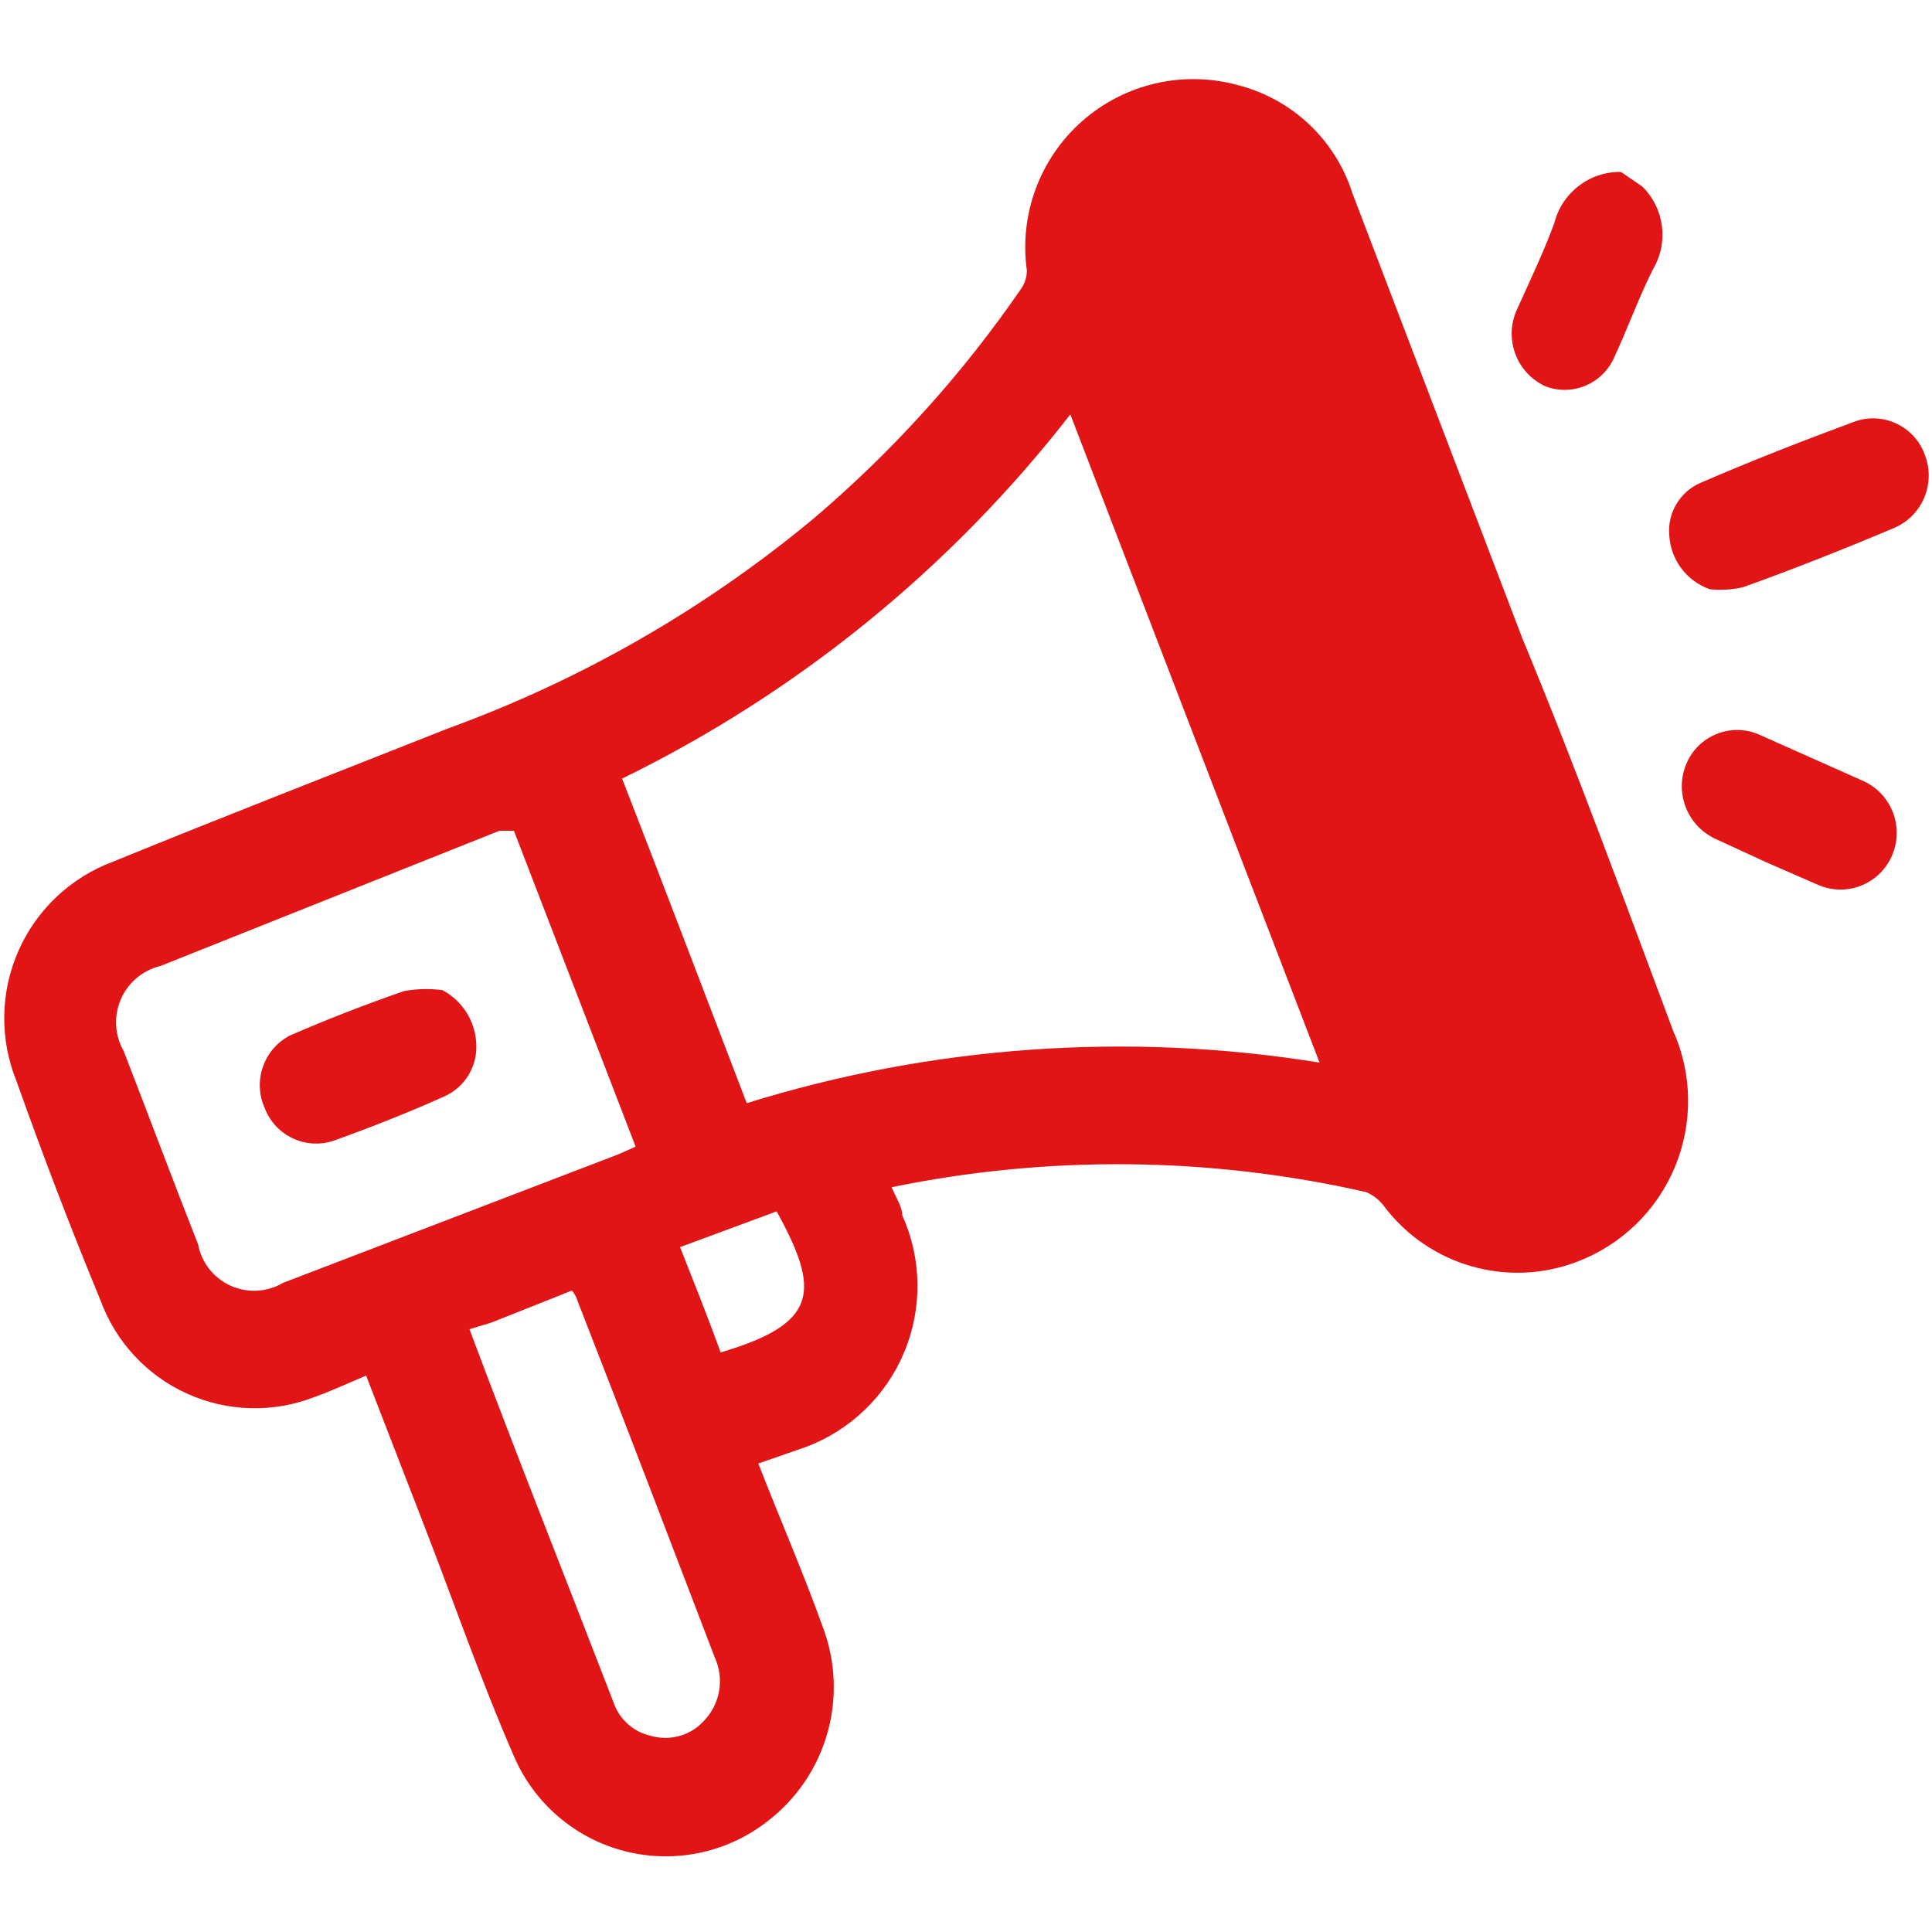
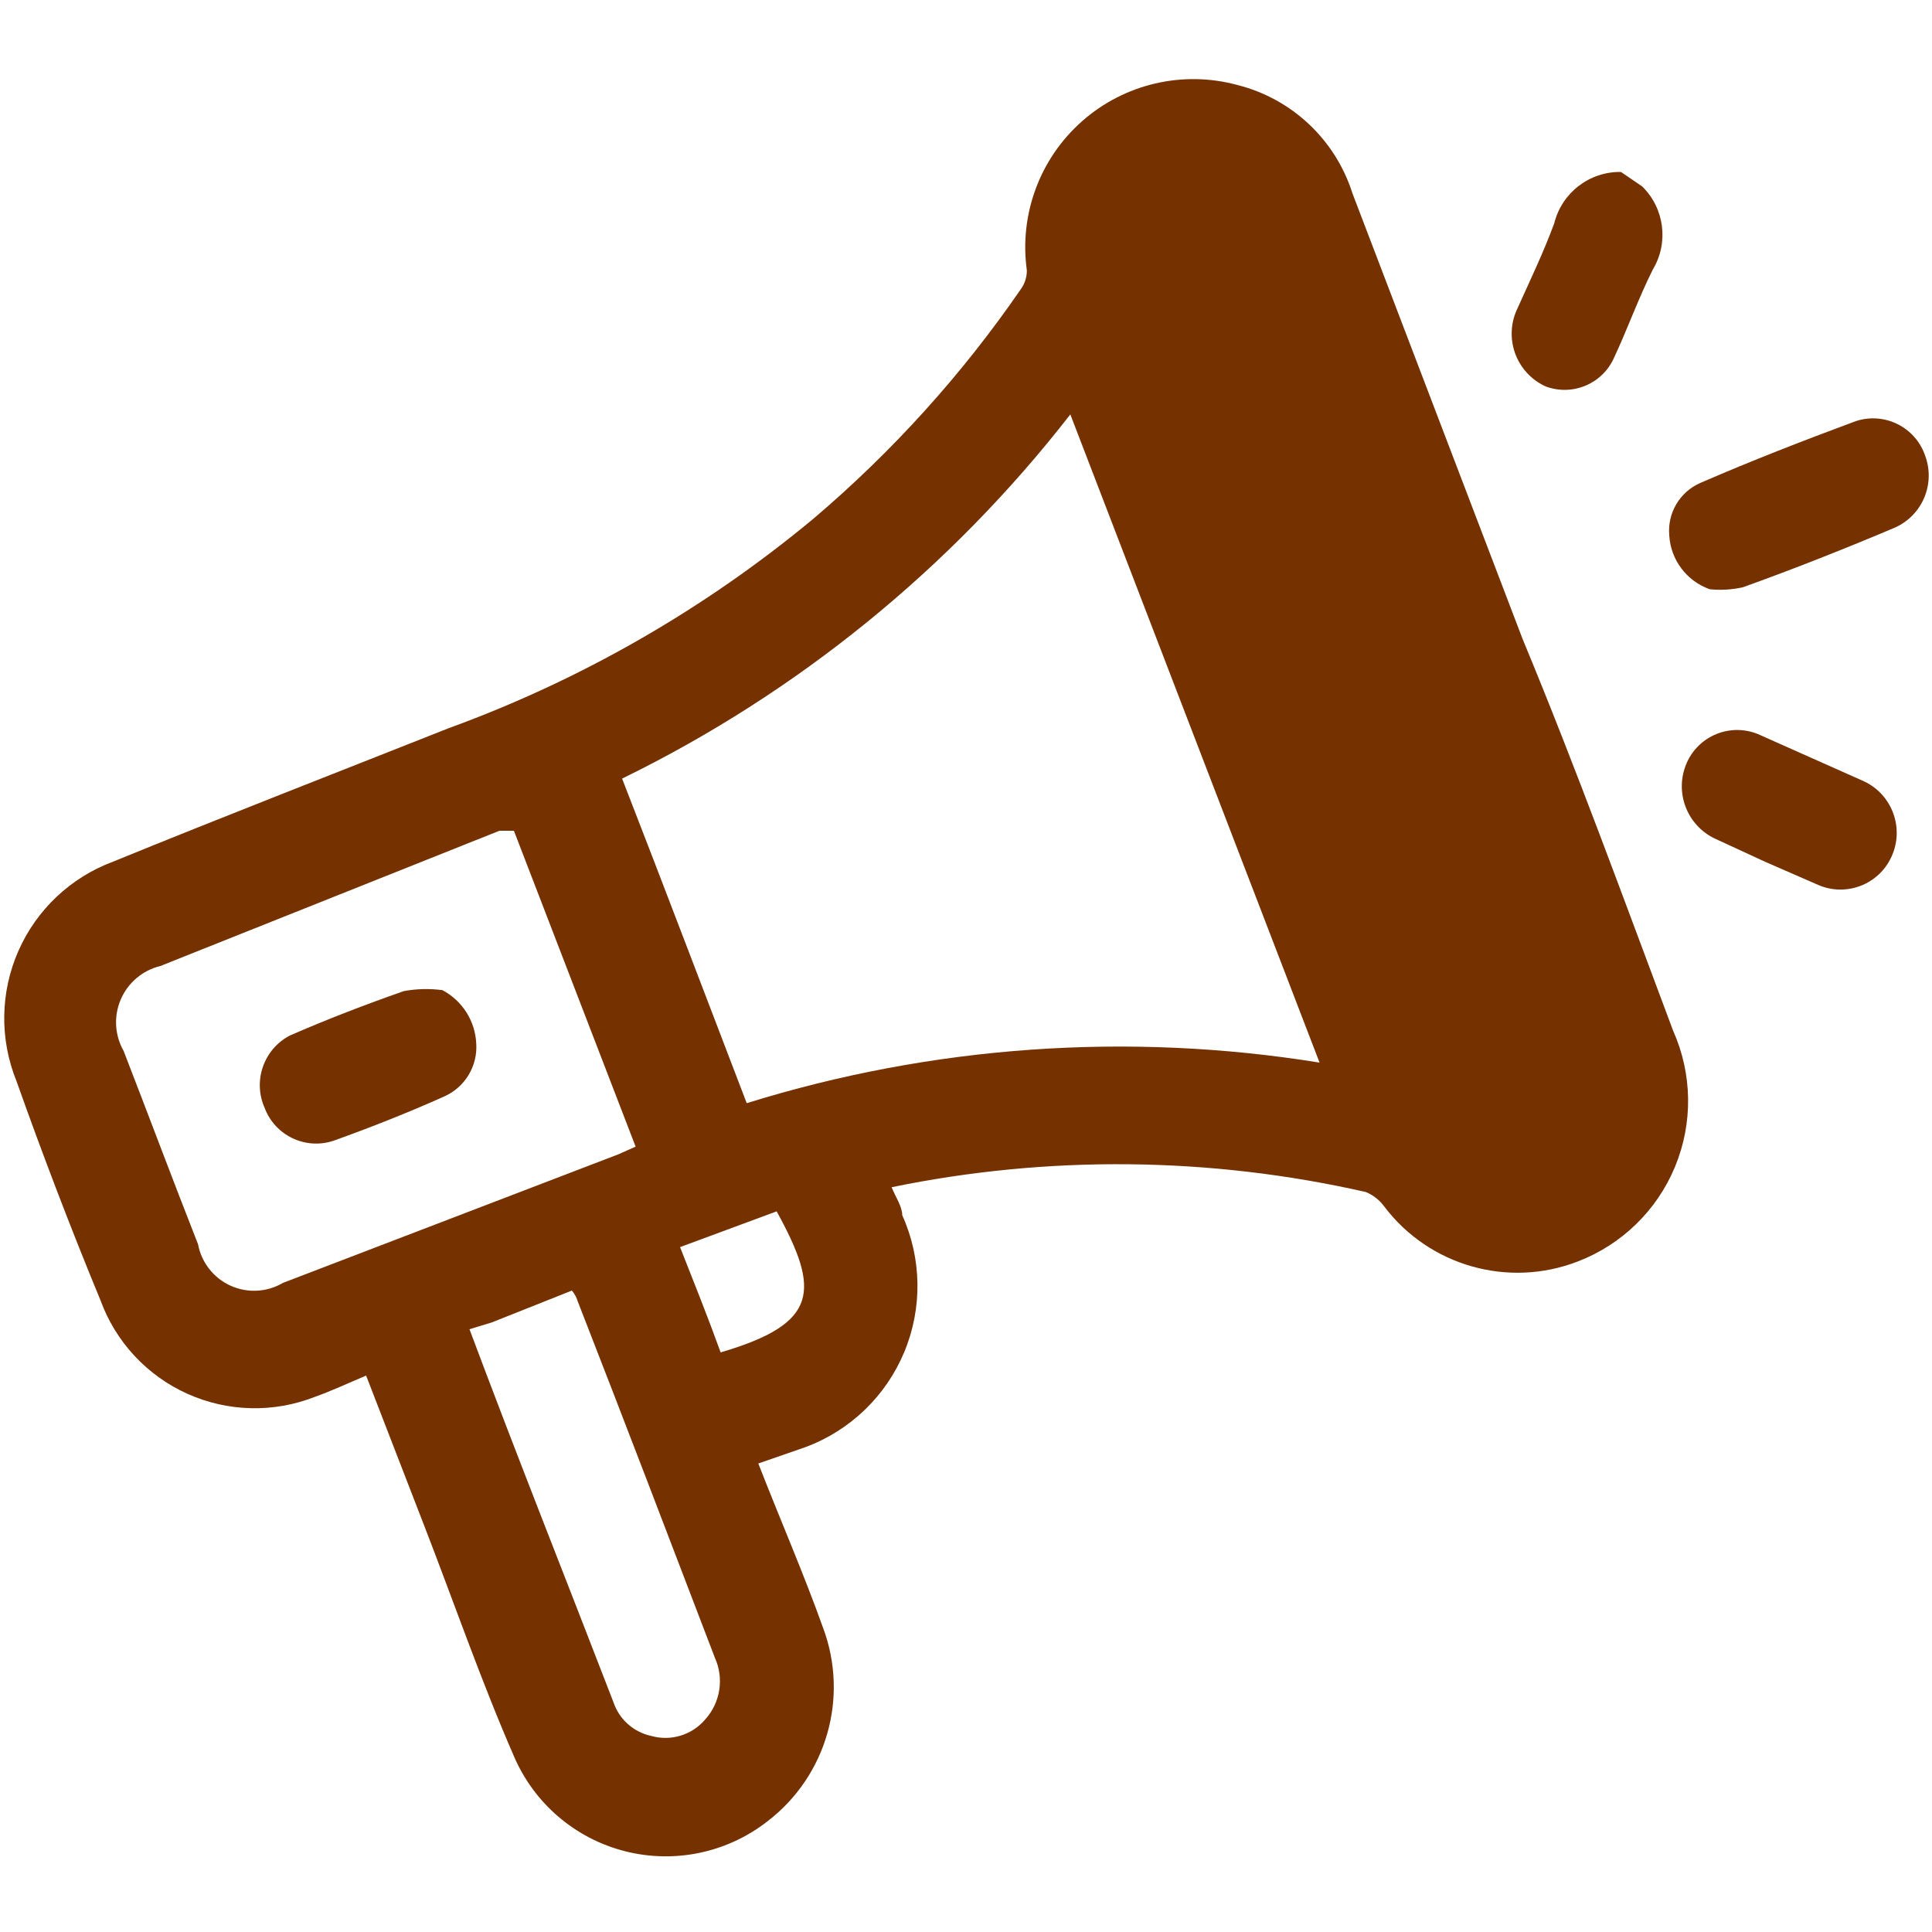
<svg xmlns="http://www.w3.org/2000/svg" id="圖層_1" data-name="圖層 1" viewBox="0 0 20 20">
  <defs>
-     <style>.cls-1{fill:#e11515;}</style>
+     <style>.cls-1{fill:#753200;}</style>
  </defs>
  <path class="cls-1" d="M17,1.93a.7.7,0,0,1,.11.86c-.15.3-.26.61-.4.91A.56.56,0,0,1,16,4a.6.6,0,0,1-.29-.81c.13-.29.27-.58.38-.88a.7.7,0,0,1,.69-.53Z" />
  <path class="cls-1" d="M17.7,6.1a.63.63,0,0,1-.42-.56A.54.54,0,0,1,17.6,5c.53-.23,1.07-.44,1.61-.64a.57.57,0,0,1,.72.36.59.59,0,0,1-.31.74c-.52.22-1.05.43-1.58.62A1.09,1.09,0,0,1,17.7,6.1Z" />
  <path class="cls-1" d="M18.27,8.92l-.52-.24a.6.6,0,0,1-.29-.78.57.57,0,0,1,.74-.3l1.1.49a.59.59,0,0,1,.28.78.58.58,0,0,1-.76.29Z" />
  <path class="cls-1" d="M17.32,10.67c-.51-1.36-1-2.71-1.56-4.06L14,2A1.68,1.68,0,0,0,12.81.88,1.74,1.74,0,0,0,10.63,2.8a.33.33,0,0,1-.06.19A12.16,12.16,0,0,1,8.42,5.37,12.73,12.73,0,0,1,4.64,7.54C3.48,8,2.32,8.45,1.17,8.92a1.73,1.73,0,0,0-1,2.27c.27.76.56,1.52.87,2.27a1.7,1.7,0,0,0,2.22,1c.17-.06.34-.14.53-.22l.6,1.55c.31.8.59,1.61.93,2.39a1.71,1.71,0,0,0,2.63.67,1.75,1.75,0,0,0,.57-2c-.2-.56-.44-1.11-.67-1.7l.49-.17a1.78,1.78,0,0,0,1-2.4c0-.09-.07-.19-.11-.29a11.61,11.61,0,0,1,4.91.05.45.45,0,0,1,.19.15,1.73,1.73,0,0,0,2,.57A1.78,1.78,0,0,0,17.32,10.67ZM2.93,13.28a.59.59,0,0,1-.88-.4c-.26-.66-.51-1.33-.77-2A.6.6,0,0,1,1.66,10L5.17,8.6l.15,0,1.26,3.27-.18.08ZM7.3,17.8a.54.54,0,0,1-.56.17.53.53,0,0,1-.39-.35c-.49-1.27-1-2.55-1.49-3.86l.23-.07.83-.33a.3.3,0,0,1,.06.11c.48,1.23.95,2.46,1.42,3.69A.59.59,0,0,1,7.3,17.8ZM7.46,14c-.13-.36-.27-.71-.42-1.09l1-.37C8.49,13.36,8.48,13.7,7.46,14Zm.27-2.58C7.3,10.3,6.88,9.19,6.44,8.06a13.24,13.24,0,0,0,4.64-3.77L13.66,11A13,13,0,0,0,7.73,11.42Z" />
  <path class="cls-1" d="M4.58,10.25a.66.66,0,0,1,.35.55.56.56,0,0,1-.33.55c-.38.17-.76.32-1.15.46a.57.57,0,0,1-.71-.34A.58.58,0,0,1,3,10.72c.39-.17.78-.32,1.18-.46A1.27,1.27,0,0,1,4.58,10.25Z" />
</svg>
